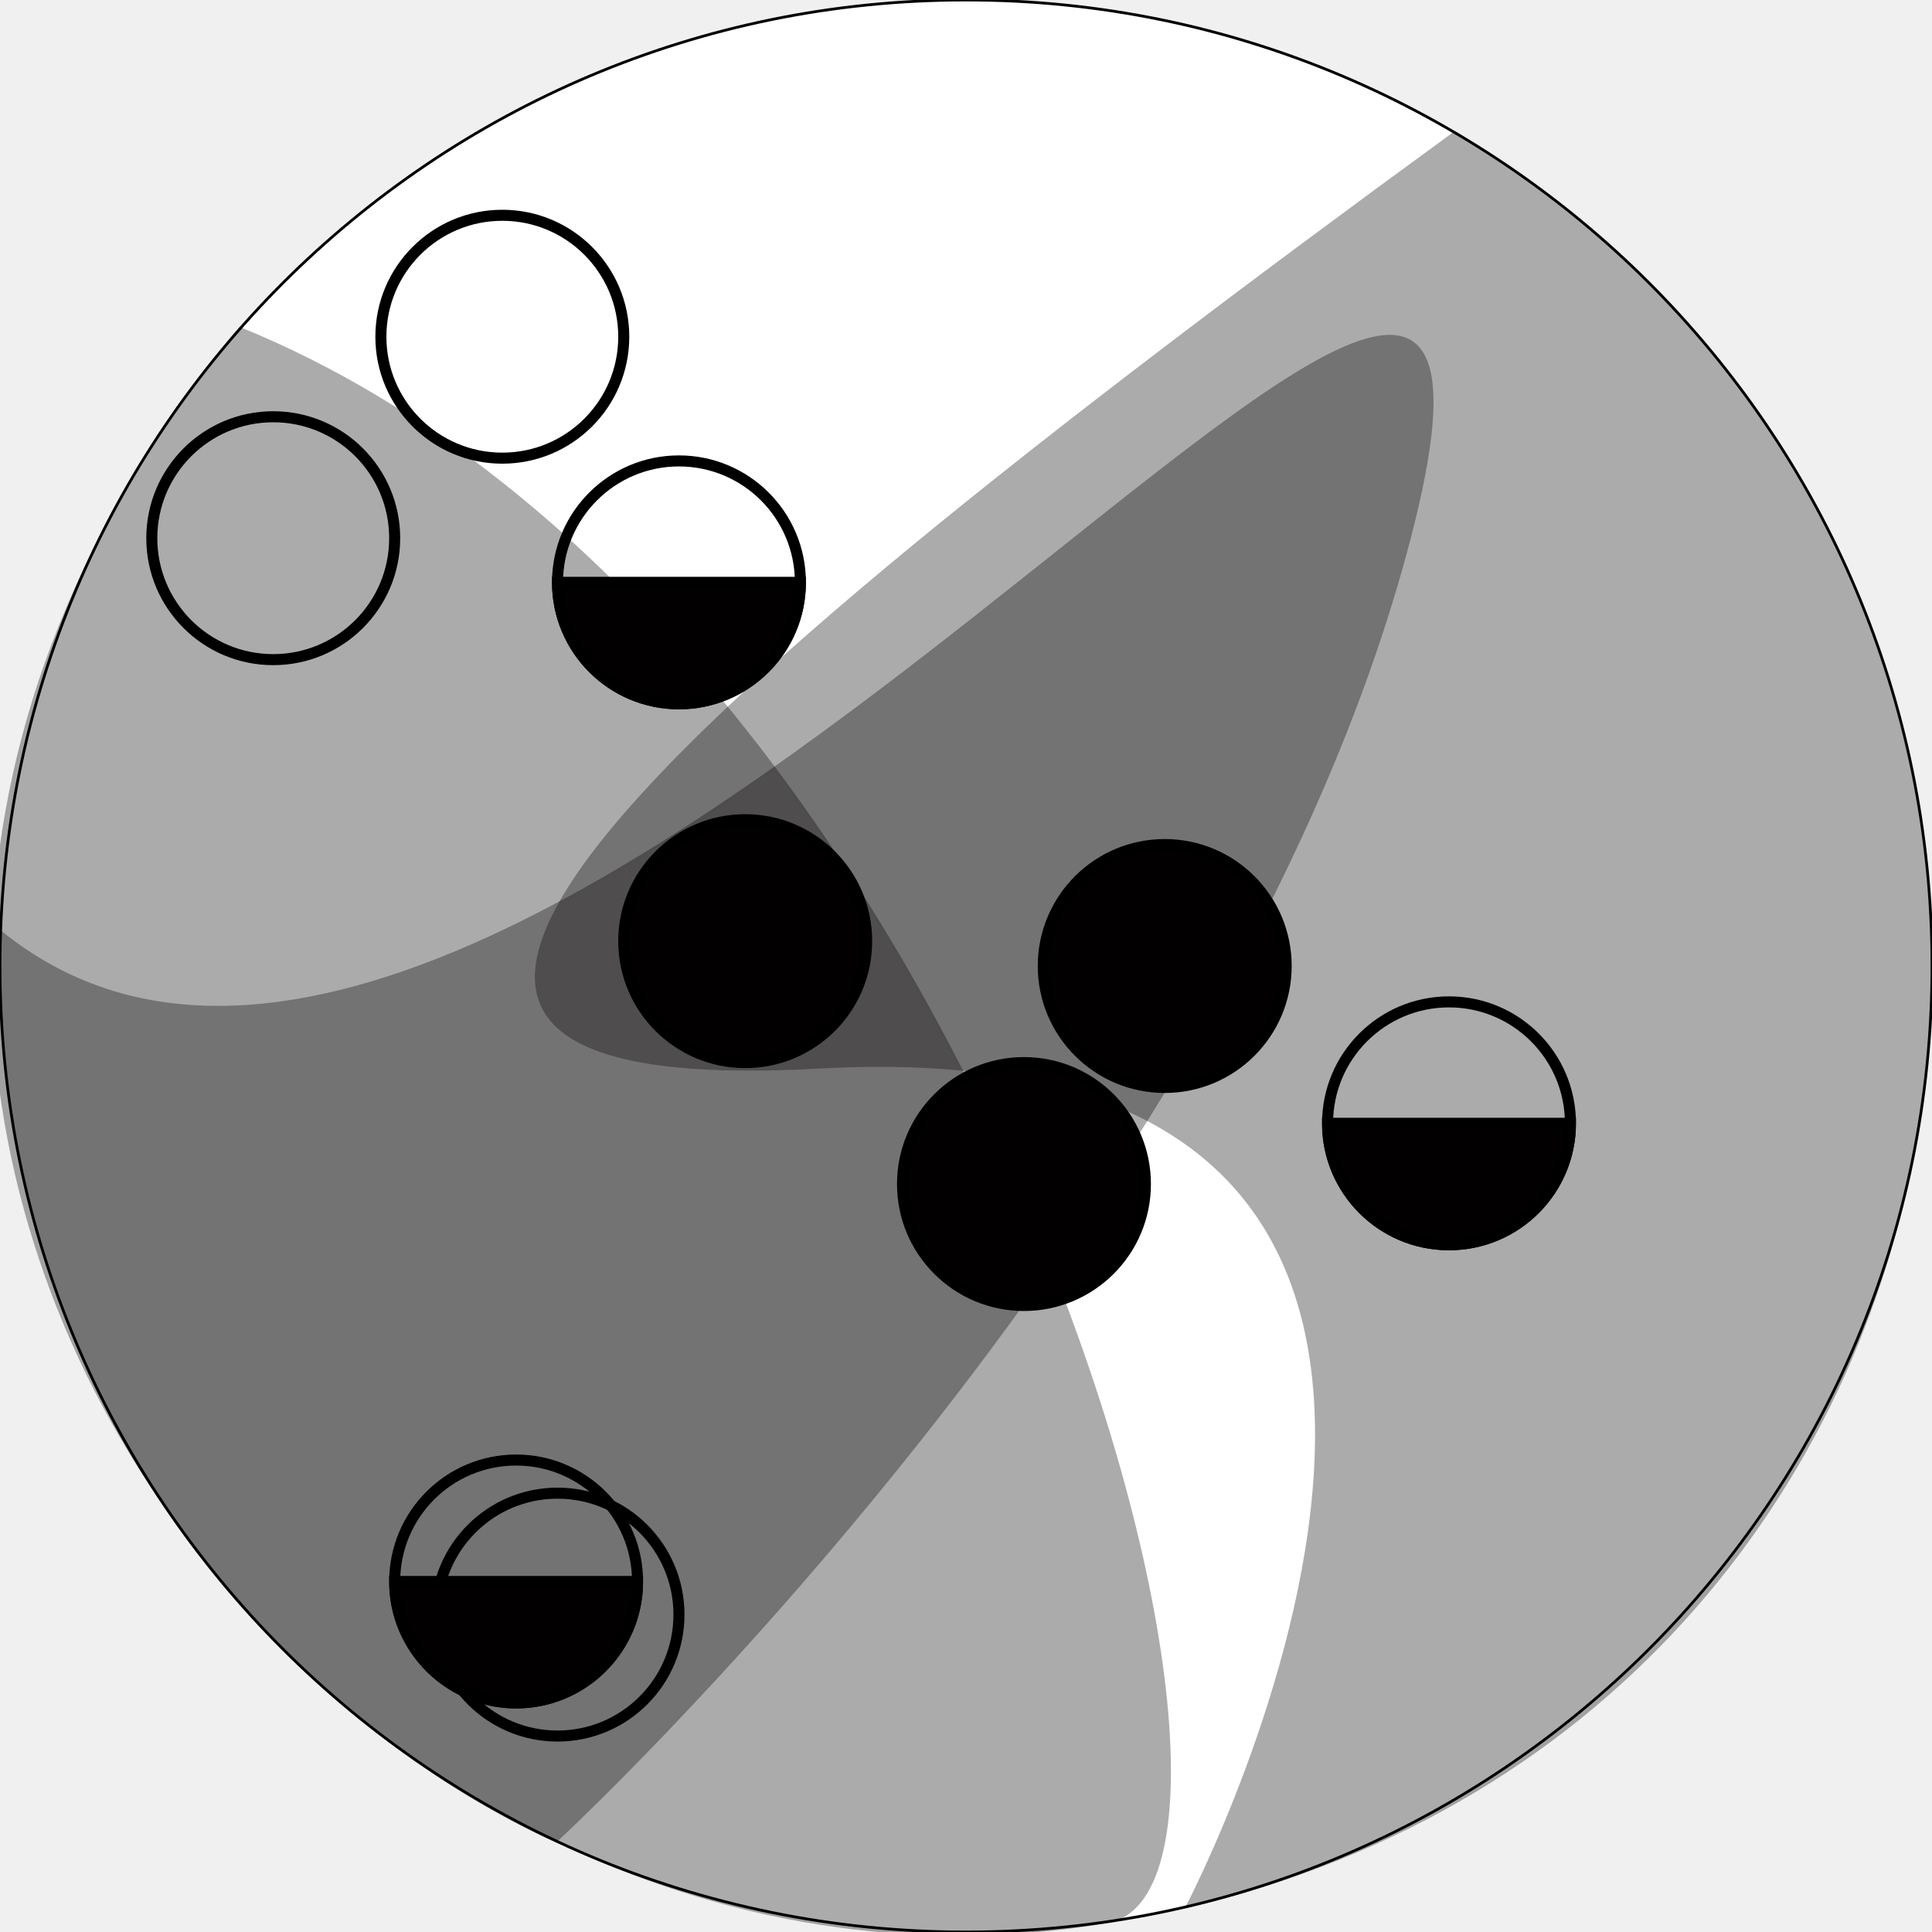
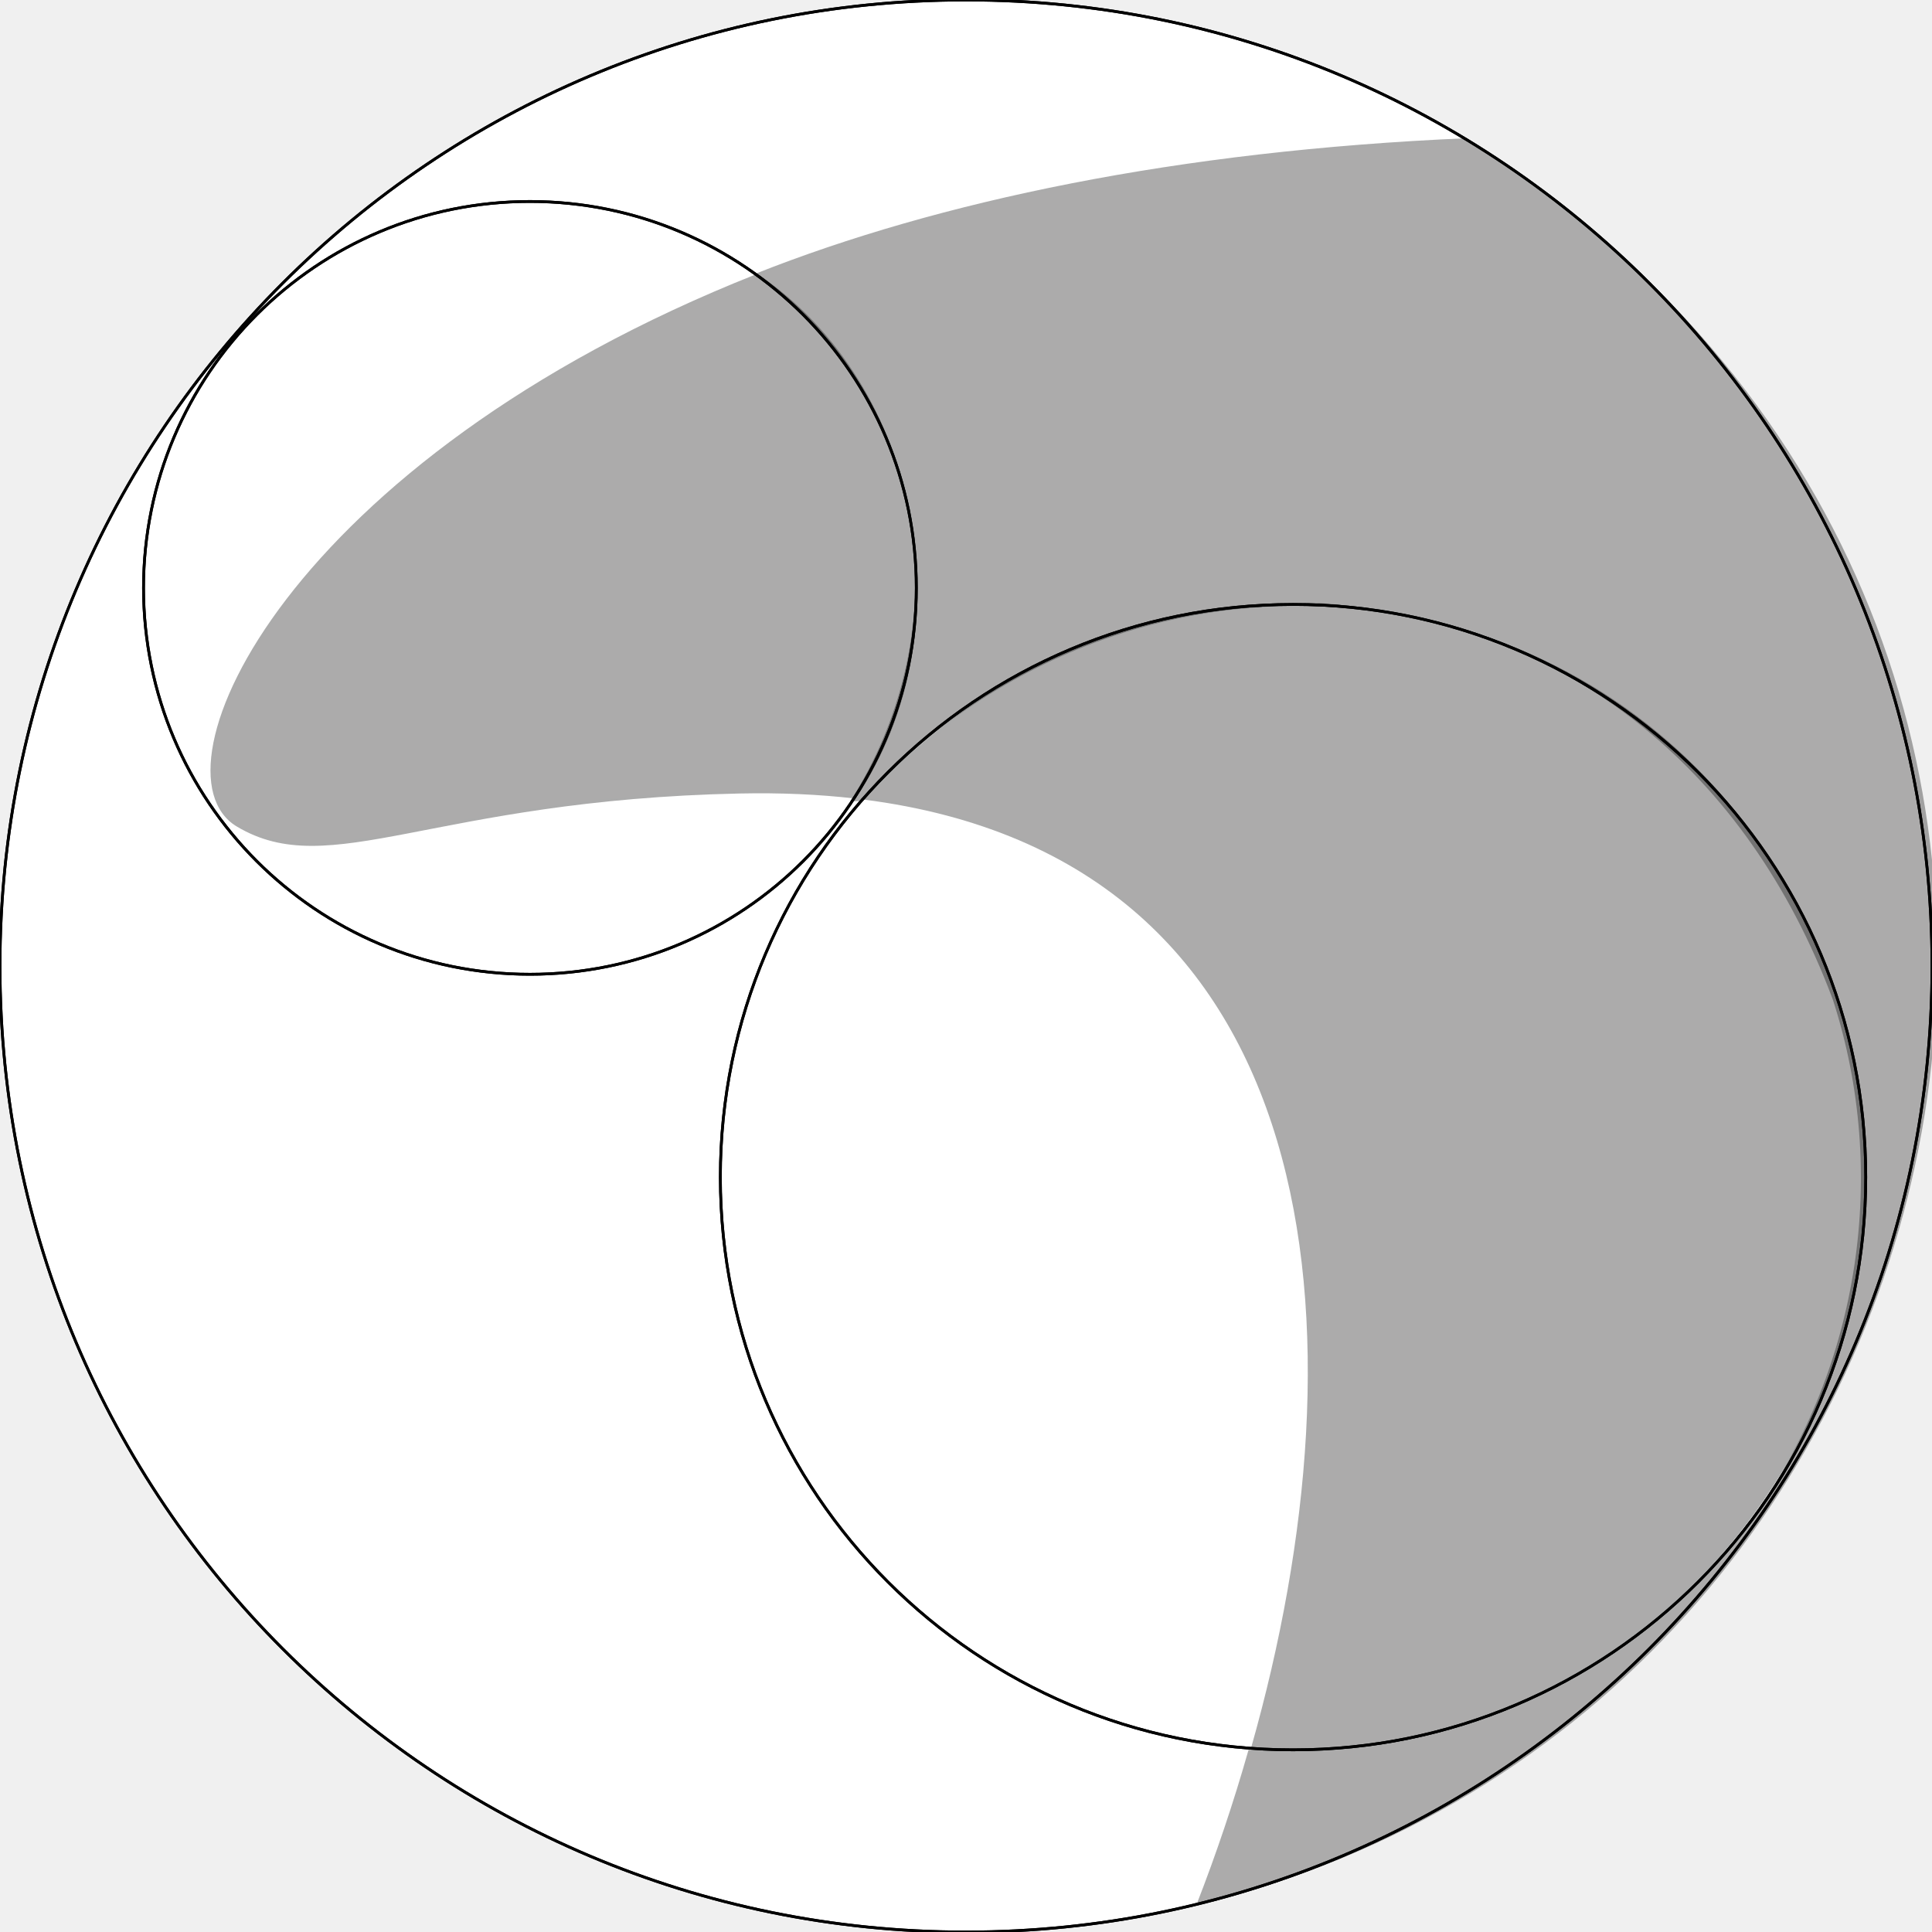
<svg xmlns="http://www.w3.org/2000/svg" version="1.1" x="0px" y="0px" width="700px" height="700px" viewBox="0 0 700 700" enable-background="new 0 0 700 700" xml:space="preserve">
  <g id="circle">
    <circle fill="#FFFFFF" stroke="#000000" stroke-miterlimit="10" cx="350" cy="350" r="350" />
  </g>
  <g id="disk0">
-     <path opacity="0.33" fill="#020000" stroke="#000000" stroke-miterlimit="10" d="M430.203,690.693   c0,0,168.289-320.629-133.621-304.03C87.187,398.177,216.683,274.635,527.129,48.087   C795.632,211.66,739.906,617.984,430.203,690.693z" />
+     <circle fill="none" stroke="#000000" stroke-miterlimit="10" cx="192" cy="213" r="140" />
+     <path opacity="0.33" fill="#020000" stroke="#000000" stroke-miterlimit="10" d="M309.717,288.807   c-12.995-1.493-26.886-2.12-41.717-1.807c-111.623,2.355-148.338,32.197-182,12c-32.395-19.437,18.074-131.801,188.333-199.231   C333.75,140,350,229,309.717,288.807z" />
  </g>
  <g id="disk1">
-     <path opacity="0.33" fill="#020000" stroke="#000000" stroke-miterlimit="10" d="M201.456,666.945   c0,0,244.991-225.962,309.128-471.764C580.582-73.076,190.921,492.399,0.134,337.641   C-1.857,584.673,201.456,666.945,201.456,666.945z" />
+     <circle fill="none" stroke="#000000" stroke-miterlimit="10" cx="468.5" cy="426.5" r="207.5" />
+     <path opacity="0.33" fill="#020000" stroke="#000000" stroke-miterlimit="10" d="M453.756,633.48   c42.777-150.406,29.222-322.634-140.822-344.285C341.068,262.732,385.5,219,478,219c122.5,8.5,190.5,100.5,197.219,197.44   C682.543,522.111,591.5,642.5,453.756,633.48z" />
  </g>
  <g id="disk2">
-     <path opacity="0.33" fill="#020000" stroke="#000000" stroke-miterlimit="10" d="M400.924,696.343   c76.497-12.921-42.068-466.554-313.983-577.31C-146.54,401.11,118.327,744.076,400.924,696.343z" />
-   </g>
-   <g id="level1">
-     <circle fill="#020000" stroke="#000000" stroke-width="4" stroke-miterlimit="10" cx="422" cy="350" r="44" />
-     <circle fill="none" stroke="#000000" stroke-width="4" stroke-miterlimit="10" cx="182" cy="122" r="44" />
-     <circle fill="none" stroke="#000000" stroke-width="4" stroke-miterlimit="10" cx="525" cy="407" r="44" />
-     <path fill="#020000" stroke="#000000" stroke-width="4" stroke-miterlimit="10" d="M569,407c0,24.301-19.699,44-44,44   s-44-19.699-44-44H569z" />
-   </g>
-   <g id="level2">
-     <circle fill="none" stroke="#000000" stroke-width="4" stroke-miterlimit="10" cx="202" cy="585" r="44" />
-     <circle fill="#020000" stroke="#000000" stroke-width="4" stroke-miterlimit="10" cx="371" cy="429" r="44" />
-     <circle fill="none" stroke="#000000" stroke-width="4" stroke-miterlimit="10" cx="246" cy="211" r="44" />
-     <path fill="#020000" stroke="#000000" stroke-width="4" stroke-miterlimit="10" d="M290,211c0,24.301-19.699,44-44,44   s-44-19.699-44-44H290z" />
-   </g>
-   <g id="level3">
-     <circle fill="#020000" stroke="#000000" stroke-width="4" stroke-miterlimit="10" cx="270" cy="341" r="44" />
-     <circle fill="none" stroke="#000000" stroke-width="4" stroke-miterlimit="10" cx="187" cy="573" r="44" />
-     <path fill="#020000" stroke="#000000" stroke-width="4" stroke-miterlimit="10" d="M231,573c0,24.301-19.699,44-44,44   s-44-19.699-44-44H231z" />
-     <circle fill="none" stroke="#000000" stroke-width="4" stroke-miterlimit="10" cx="99" cy="195" r="44" />
+     <circle fill="none" stroke="#000000" stroke-miterlimit="10" cx="350" cy="350" r="350" />
+     <circle fill="none" stroke="#000000" stroke-miterlimit="10" cx="468.5" cy="426.5" r="207.5" />
+     <path opacity="0.33" fill="#020000" stroke="#000000" stroke-miterlimit="10" d="M434.203,689.693   c6.938-17.835,13.188-36.353,18.553-55.213C620.5,640.5,705.5,488.5,664.574,362.09C600.731,191.402,409,181.5,312.349,289.72   l-3.386,0.115C344.5,233.5,343.735,150.802,274.071,99.569c66.251-26.238,152.573-44.475,257.275-48.984   C810.669,227,723,619,434.203,689.693z" />
+     <circle fill="none" stroke="#000000" stroke-miterlimit="10" cx="192" cy="213" r="140" />
  </g>
</svg>
